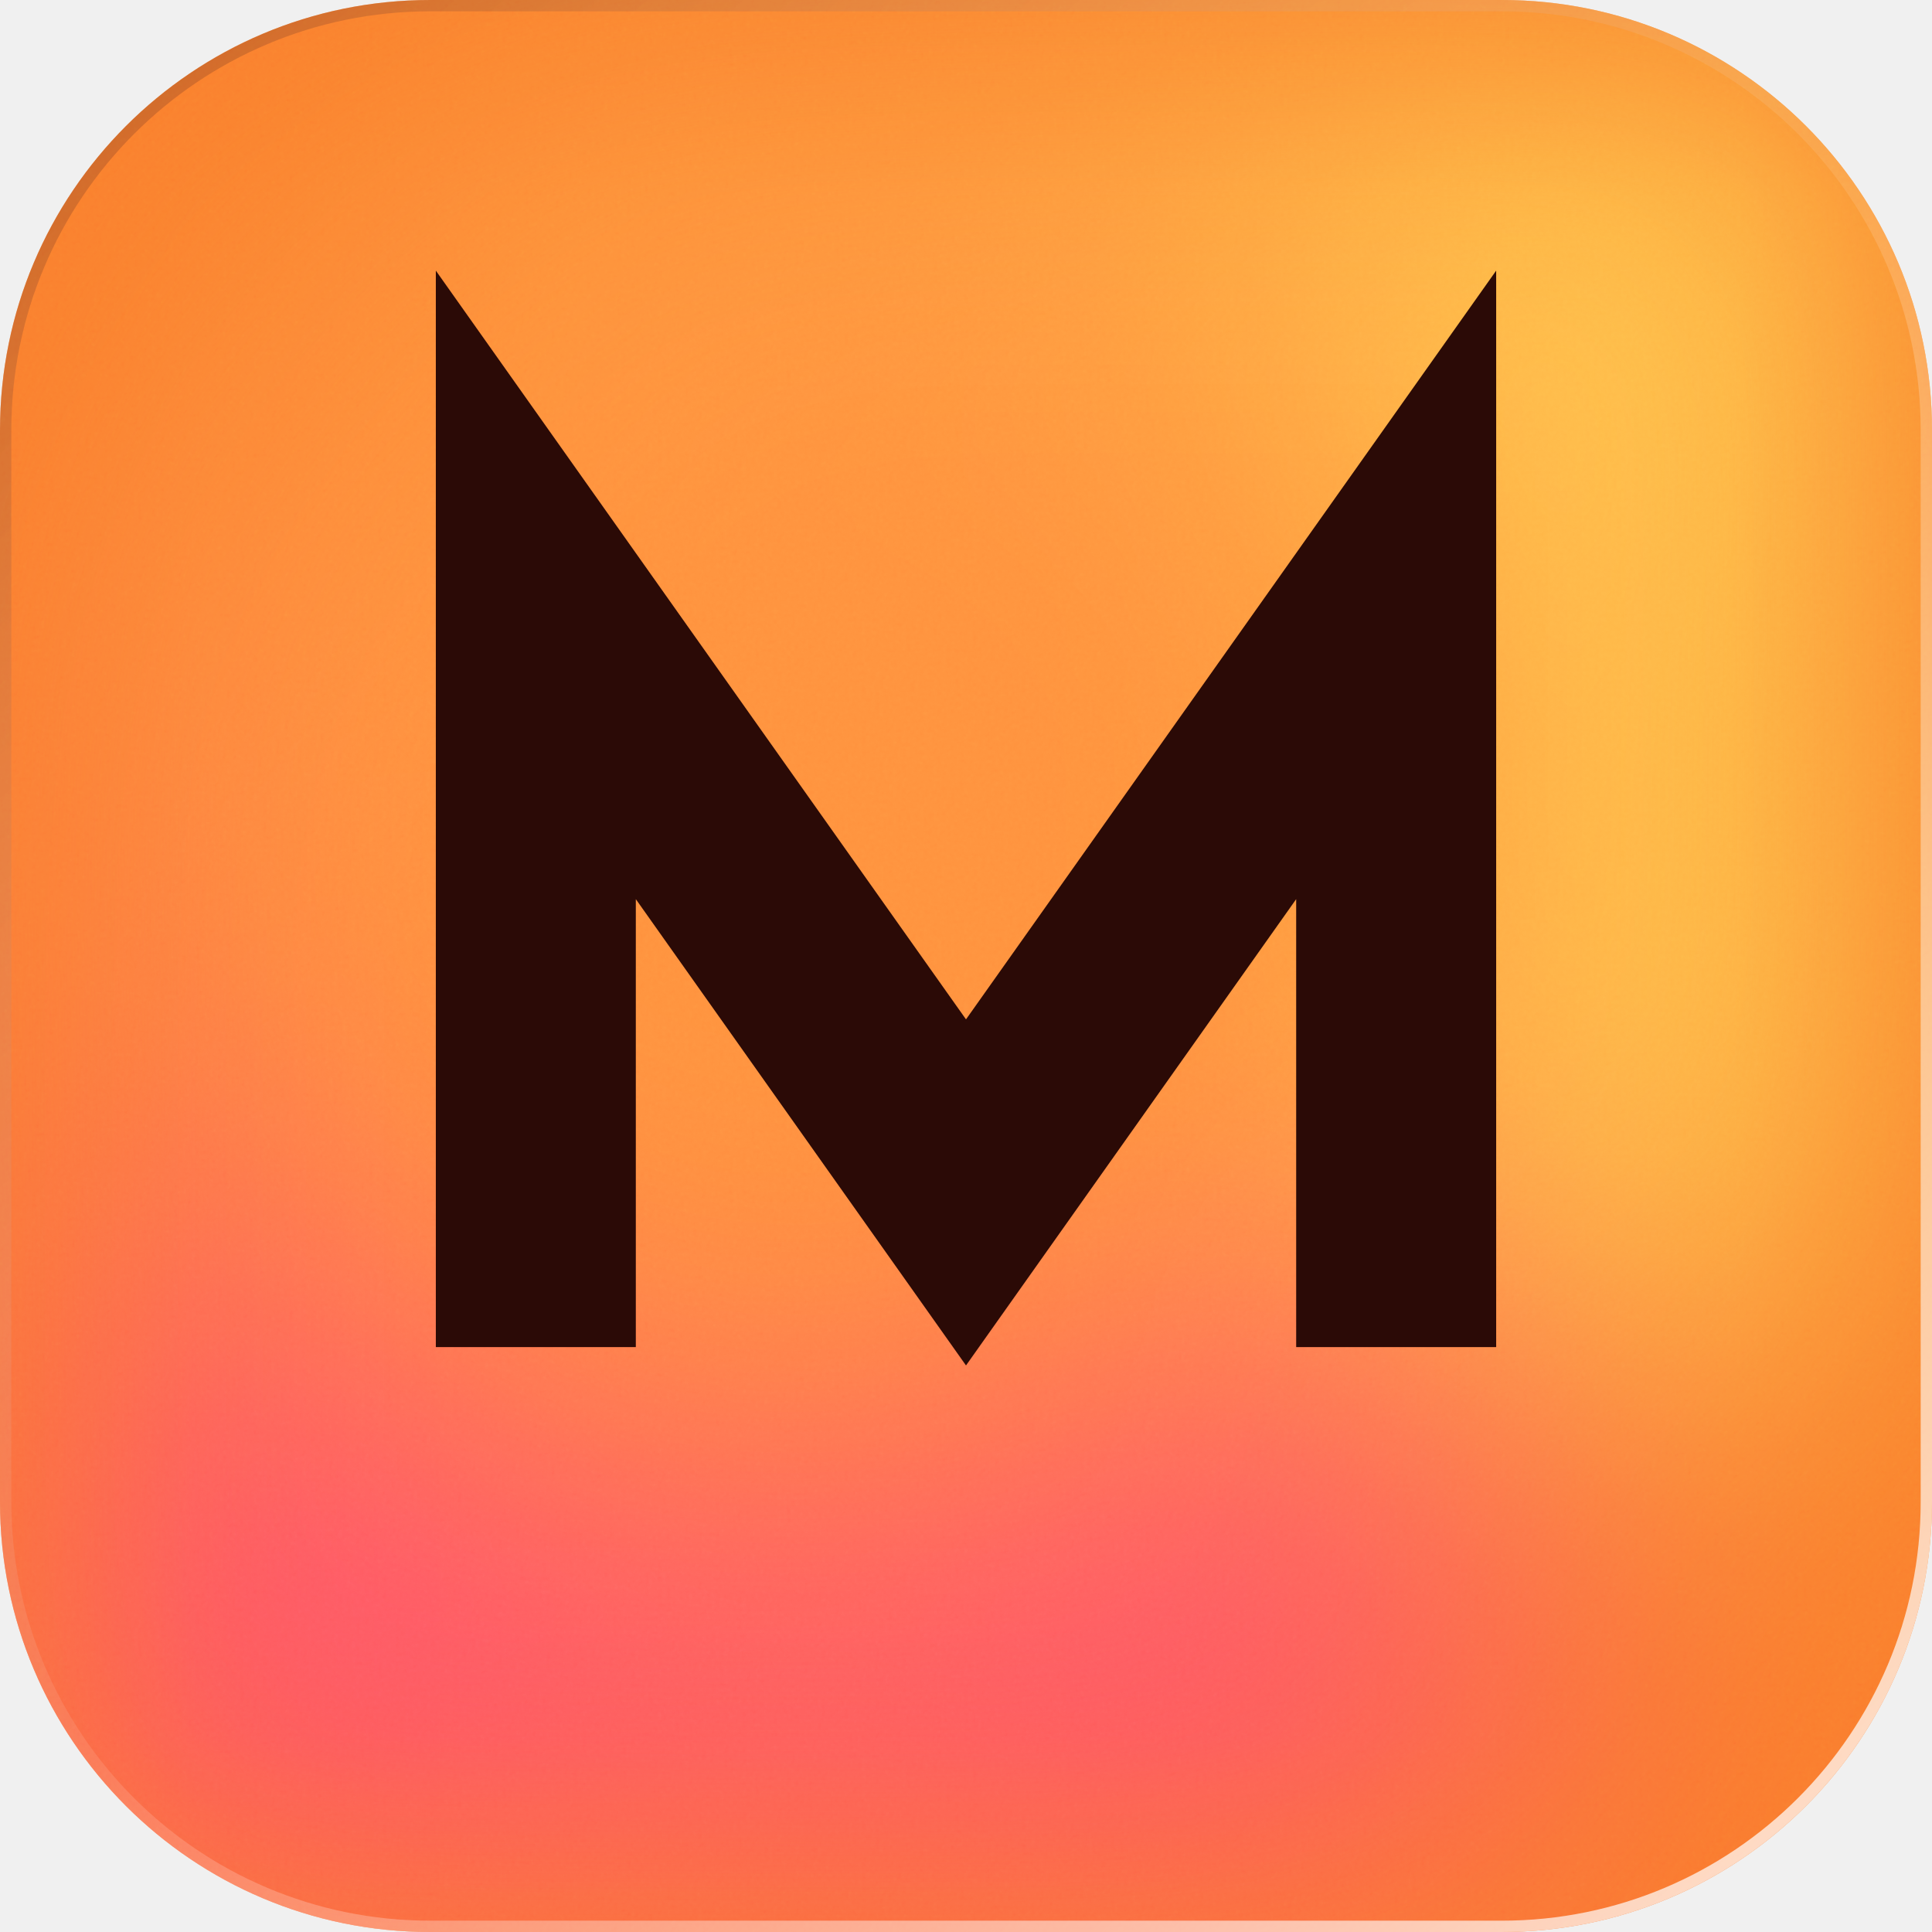
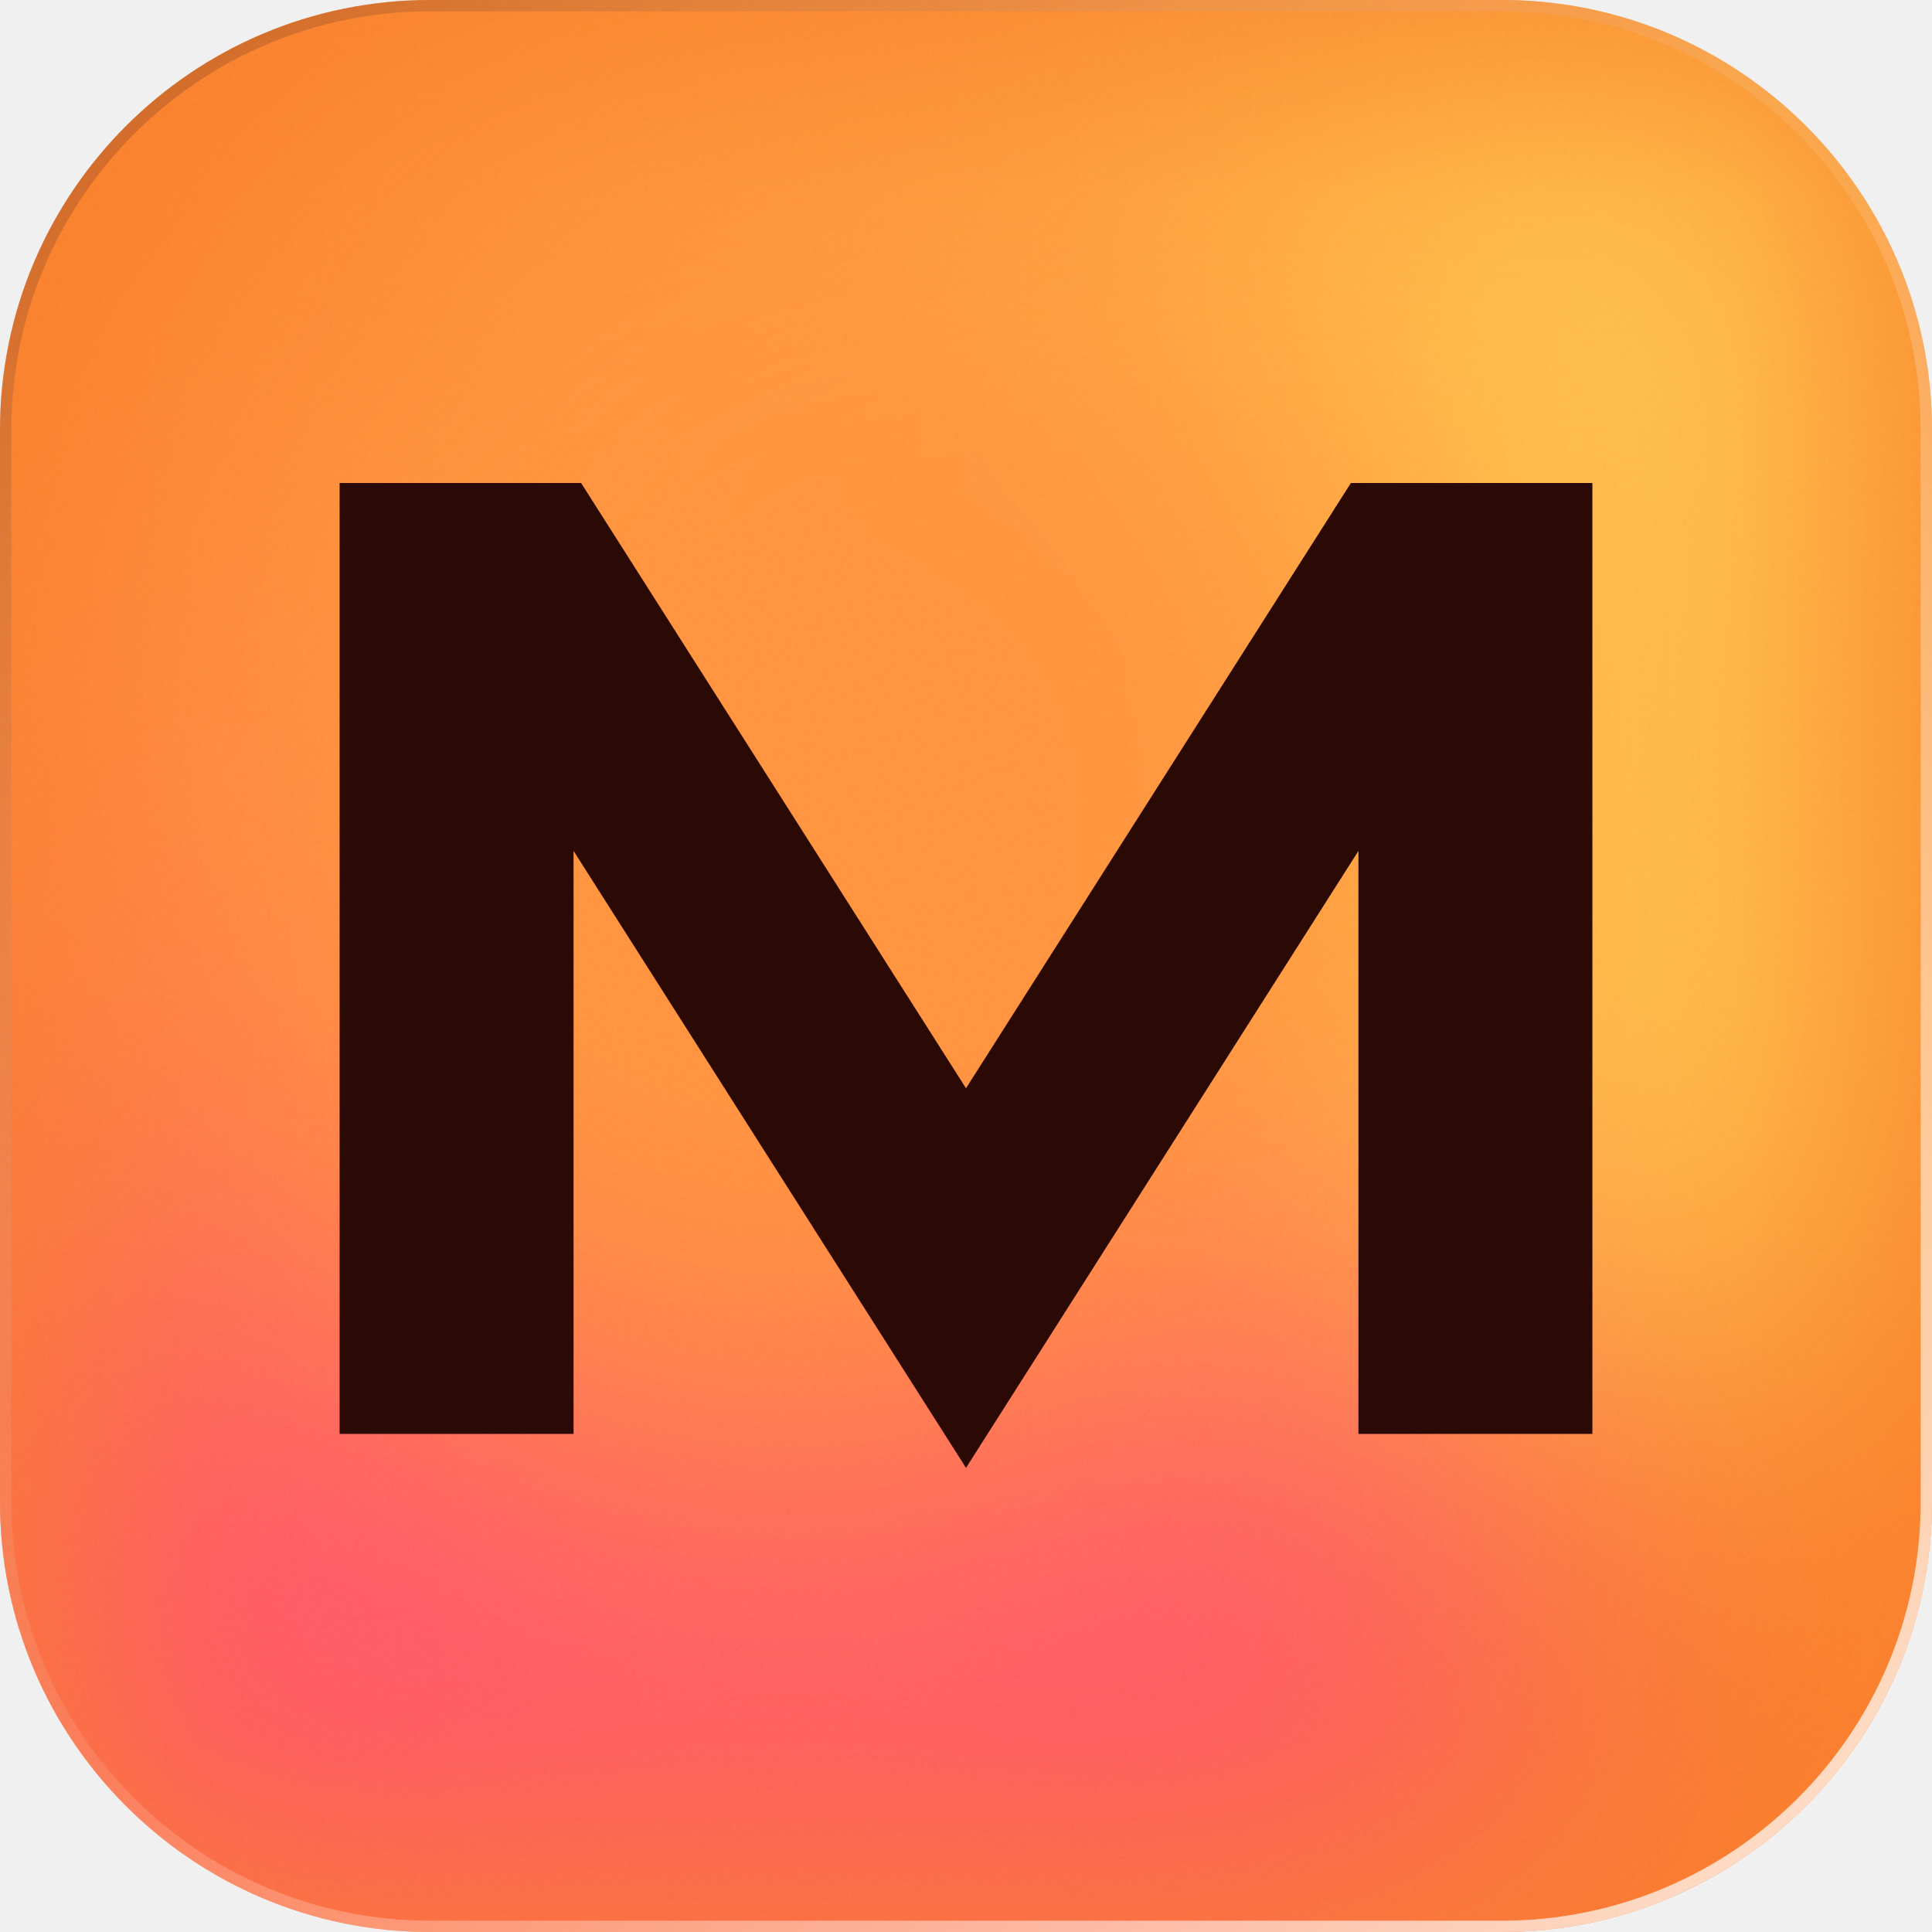
<svg xmlns="http://www.w3.org/2000/svg" viewBox="0 0 512 512" width="512" height="512" role="img" aria-label="Mutter">
  <defs>
    <clipPath id="tile-v2">
      <rect width="512" height="512" rx="114" />
    </clipPath>
    <filter id="soft-v2" x="-35%" y="-35%" width="170%" height="170%" color-interpolation-filters="sRGB">
      <feGaussianBlur stdDeviation="95" />
    </filter>
    <filter id="grain-v2" x="0" y="0" width="100%" height="100%" color-interpolation-filters="sRGB">
      <feTurbulence type="fractalNoise" baseFrequency="0.85" numOctaves="3" stitchTiles="stitch" seed="7" />
      <feColorMatrix type="saturate" values="0" />
    </filter>
    <linearGradient id="rim-v2" x1=".95" y1="1" x2=".05" y2="0">
      <stop offset="0" stop-color="#FFFFFF" stop-opacity=".78" />
      <stop offset=".5" stop-color="#FFFFFF" stop-opacity=".10" />
      <stop offset="1" stop-color="#4A1206" stop-opacity=".26" />
    </linearGradient>
  </defs>
  <g id="mark">
    <g clip-path="url(#tile-v2)">
      <rect width="512" height="512" fill="#F97316" />
      <g filter="url(#soft-v2)">
        <circle cx="430" cy="60" r="300" fill="#FFC53D" />
        <circle cx="80" cy="470" r="320" fill="#FF3F63" />
        <circle cx="210" cy="210" r="190" fill="#FF8A2B" />
      </g>
      <rect width="512" height="512" fill="#FFFFFF" opacity=".10" />
      <rect width="512" height="512" filter="url(#grain-v2)" opacity=".08" style="mix-blend-mode:overlay" />
    </g>
    <rect x="1.5" y="1.5" width="509" height="509" rx="112.5" fill="none" stroke="url(#rim-v2)" stroke-width="3" />
-     <path d="M142 357L142 155L256 316L370 155L370 357" fill="none" stroke-width="53" stroke-linecap="butt" stroke-linejoin="miter" stroke-miterlimit="10" stroke="#2B0A06" />
+     <path d="M90 380L90 128L154 128L256 288.4L358 128L422 128L422 380L360 380L360 225.5L256 389L152 225.5L152 380Z" fill="#2B0A06" />
  </g>
</svg>
